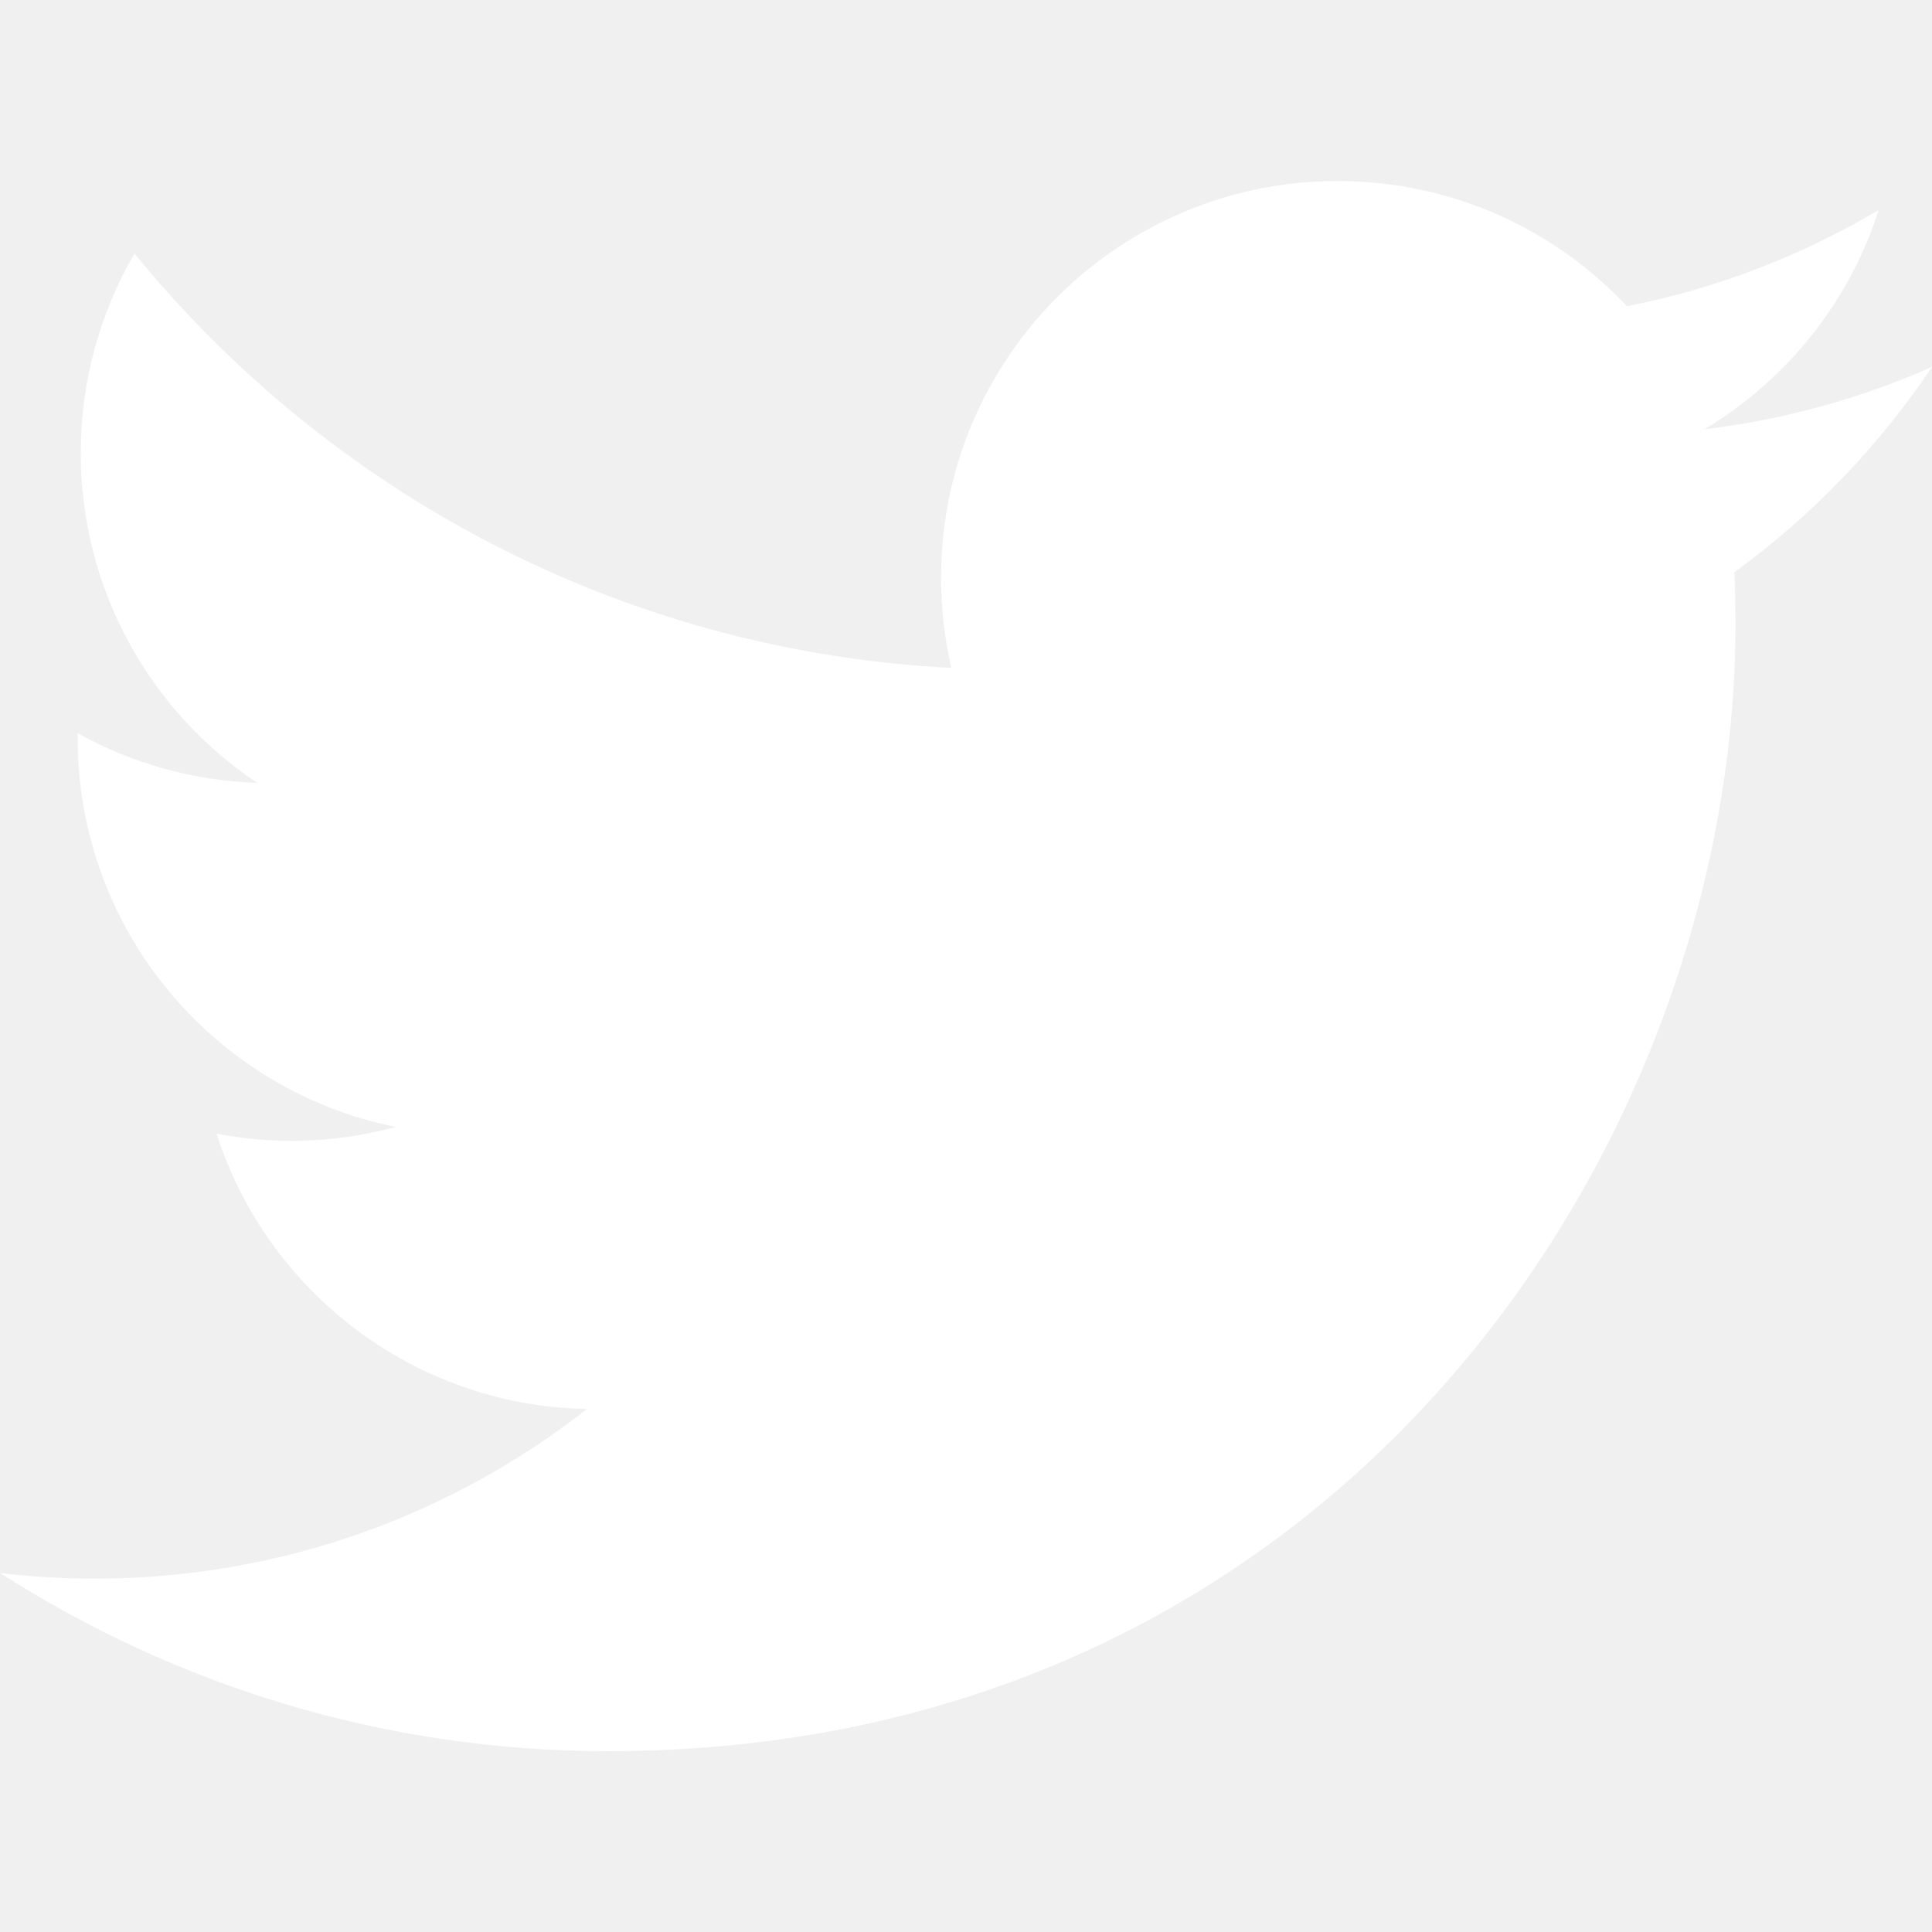
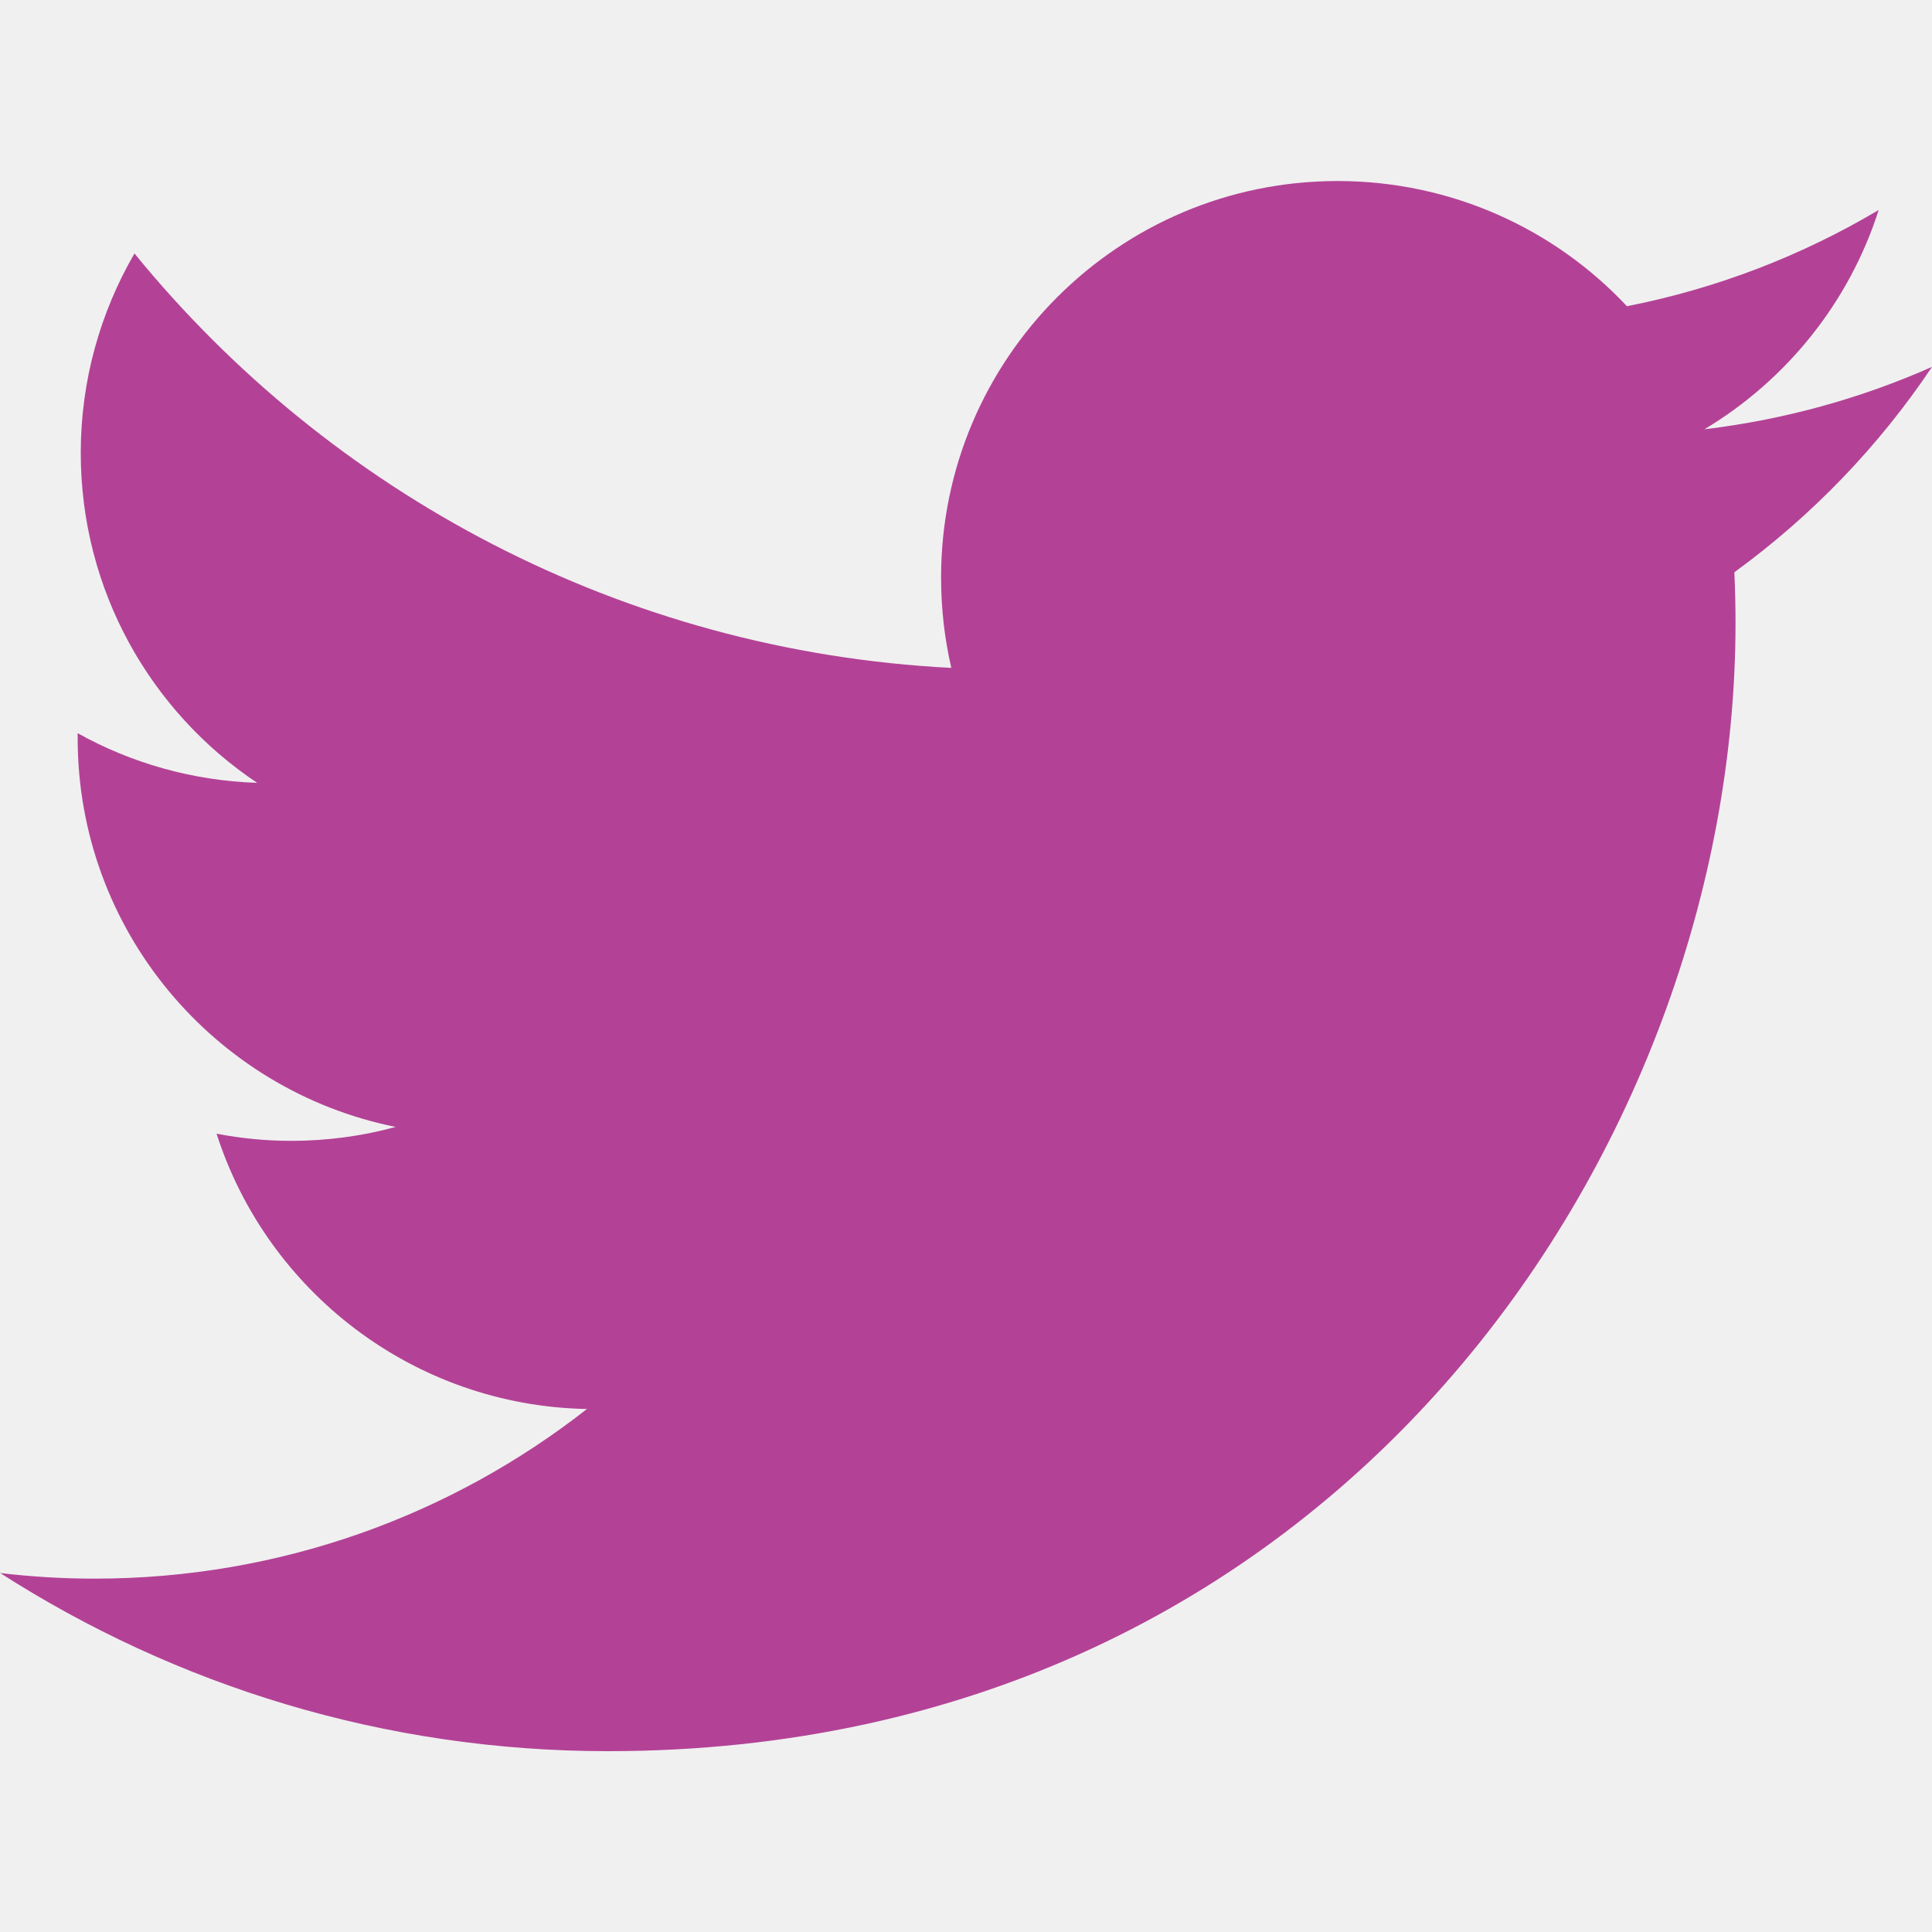
<svg xmlns="http://www.w3.org/2000/svg" version="1.1" id="Layer_1" x="0px" y="0px" viewBox="0 0 1000 1000" style="enable-background:new 0 0 1000 1000;" xml:space="preserve">
-   <path fill="#fff" d="M1000,189.9c-36.8,16.3-76.3,27.3-117.8,32.3c42.4-25.4,74.9-65.6,90.2-113.5c-39.6,23.5-83.5,40.6-130.3,49.8  c-37.4-39.9-90.7-64.8-149.8-64.8c-113.3,0-205.2,91.9-205.2,205.2c0,16.1,1.8,31.7,5.3,46.8C322,337,170.8,255.3,69.6,131.2  C52,161.5,41.8,196.8,41.8,234.4c0,71.2,36.2,134,91.3,170.8c-33.6-1.1-65.3-10.3-92.9-25.7c0,0.9,0,1.7,0,2.6  c0,99.4,70.7,182.3,164.6,201.2c-17.2,4.7-35.3,7.2-54.1,7.2c-13.2,0-26.1-1.3-38.6-3.7c26.1,81.5,101.9,140.8,191.7,142.5  c-70.2,55-158.7,87.8-254.8,87.8c-16.6,0-32.9-1-48.9-2.9c90.8,58.2,198.6,92.2,314.5,92.2c377.4,0,583.7-312.6,583.7-583.7  c0-8.9-0.2-17.7-0.6-26.5C937.7,267.1,972.5,231,1000,189.9z" />
+   <path fill="#b34296" d="M1000,189.9c-36.8,16.3-76.3,27.3-117.8,32.3c42.4-25.4,74.9-65.6,90.2-113.5c-39.6,23.5-83.5,40.6-130.3,49.8  c-37.4-39.9-90.7-64.8-149.8-64.8c-113.3,0-205.2,91.9-205.2,205.2c0,16.1,1.8,31.7,5.3,46.8C322,337,170.8,255.3,69.6,131.2  C52,161.5,41.8,196.8,41.8,234.4c0,71.2,36.2,134,91.3,170.8c-33.6-1.1-65.3-10.3-92.9-25.7c0,0.9,0,1.7,0,2.6  c0,99.4,70.7,182.3,164.6,201.2c-17.2,4.7-35.3,7.2-54.1,7.2c-13.2,0-26.1-1.3-38.6-3.7c26.1,81.5,101.9,140.8,191.7,142.5  c-70.2,55-158.7,87.8-254.8,87.8c-16.6,0-32.9-1-48.9-2.9c90.8,58.2,198.6,92.2,314.5,92.2c377.4,0,583.7-312.6,583.7-583.7  c0-8.9-0.2-17.7-0.6-26.5C937.7,267.1,972.5,231,1000,189.9z" />
</svg>
